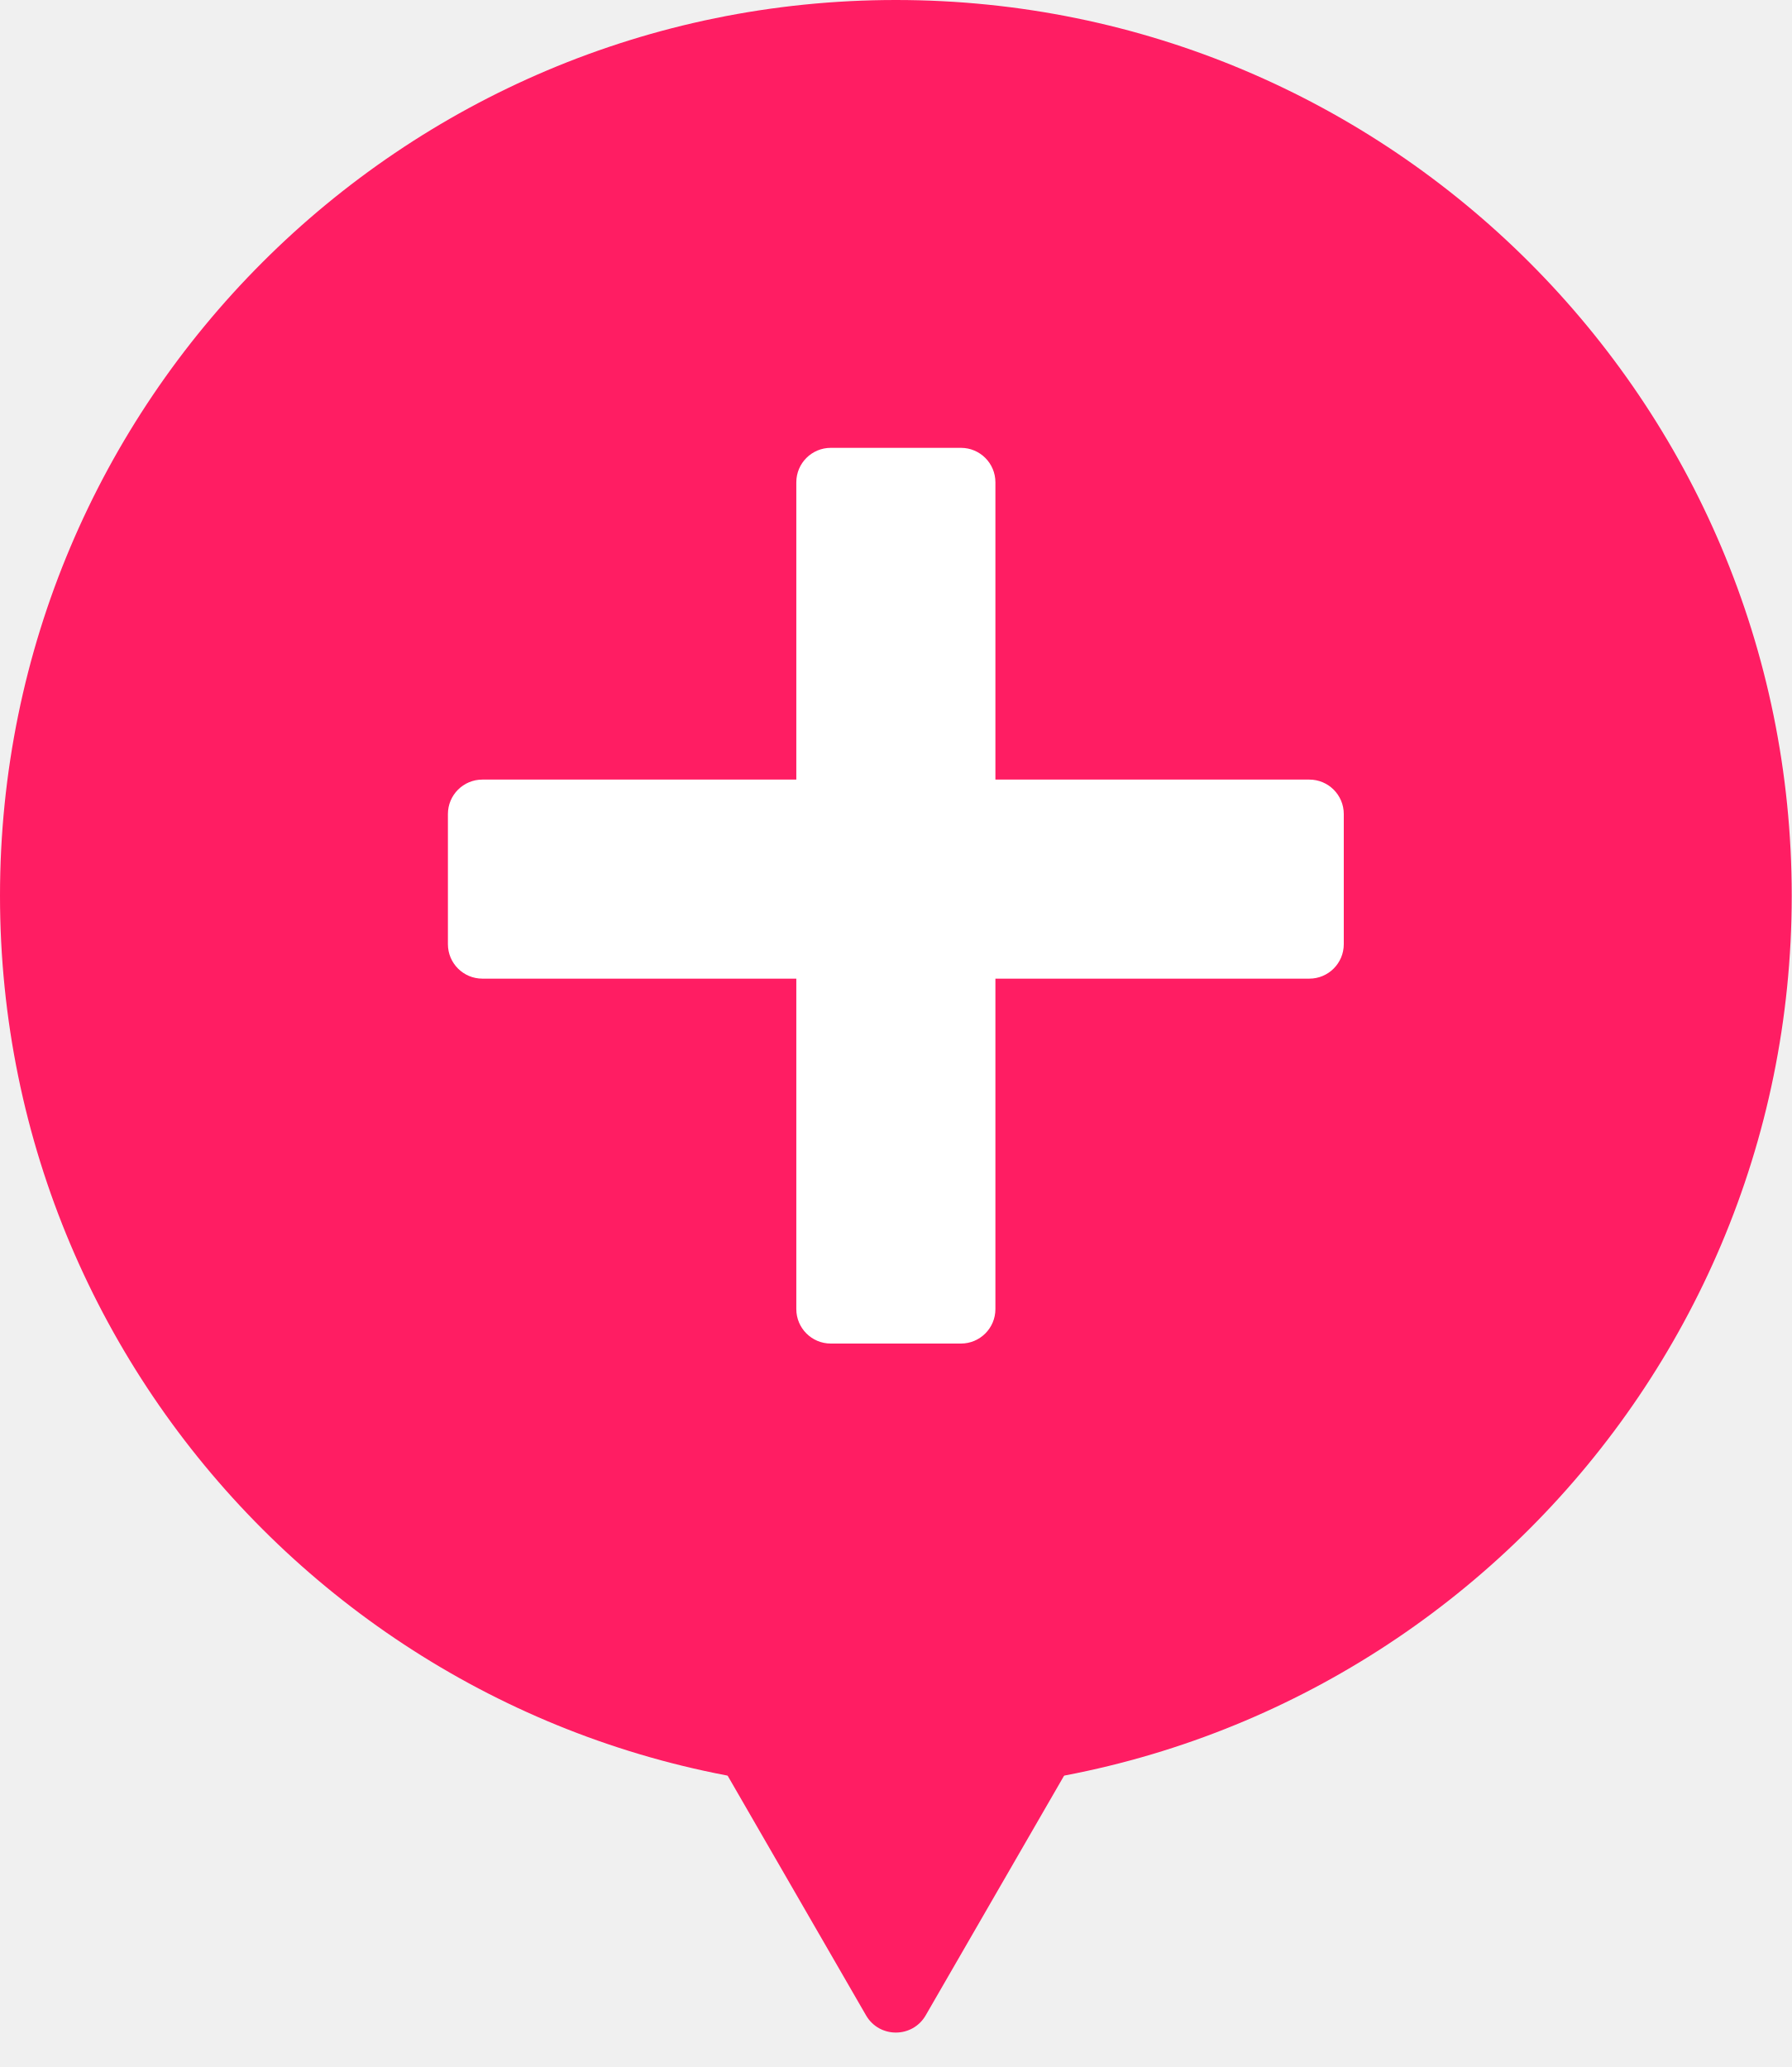
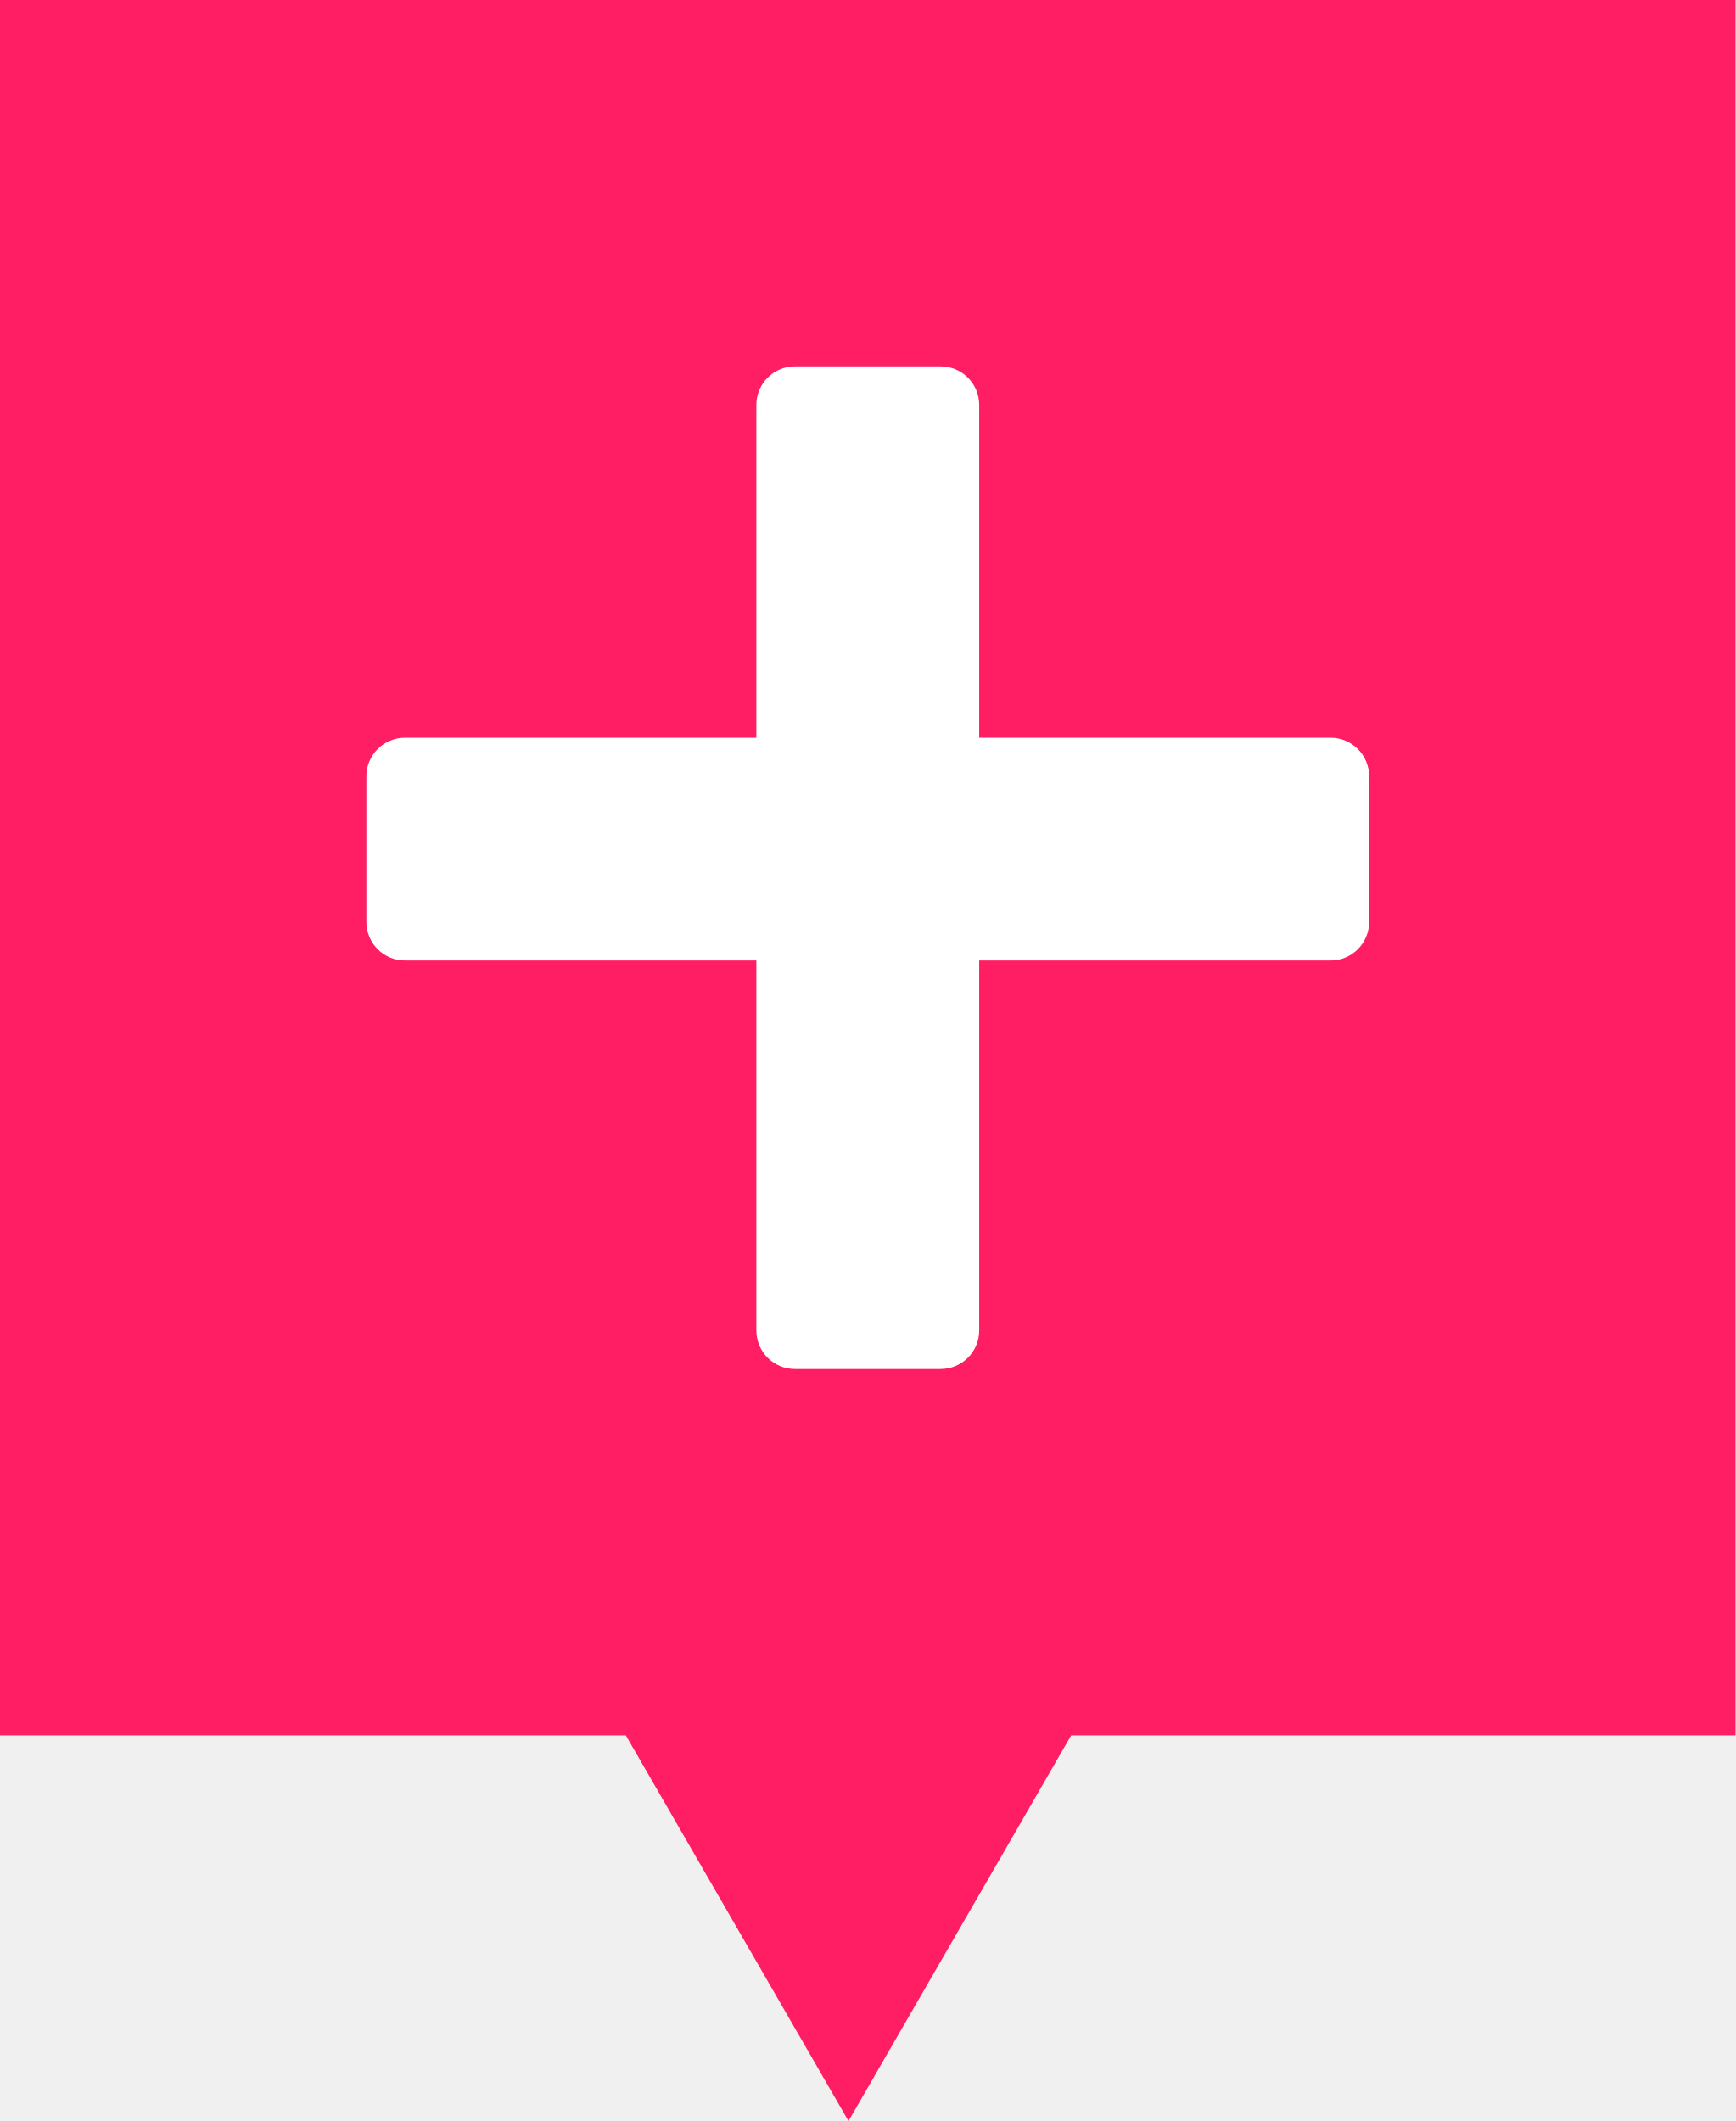
- <svg xmlns="http://www.w3.org/2000/svg" width="52" height="60" viewBox="0 0 52 60" fill="none">
-   <rect width="52" height="52" rx="26" fill="#FF1D63" />
-   <rect x="23.111" y="13" width="5.778" height="26" rx="1" fill="white" />
-   <rect x="39" y="22.63" width="5.778" height="26" rx="1" transform="rotate(90 39 22.6296)" fill="white" />
-   <path d="M25.134 58.5C25.519 59.167 26.481 59.167 26.866 58.5L31.196 51C31.581 50.333 31.1 49.5 30.33 49.5H21.67C20.9 49.5 20.419 50.333 20.804 51L25.134 58.5Z" fill="#FF1D63" />
+ <svg xmlns="http://www.w3.org/2000/svg" width="45" height="55" viewBox="0 0 45 55" fill="none">
+   <rect width="45" height="45" fill="#FF1D63" />
+   <rect x="19.611" y="9.5" width="5.778" height="26" rx="1" fill="white" />
+   <rect x="35.5" y="19.13" width="5.778" height="26" rx="1" transform="rotate(90 35.5 19.1296)" fill="white" />
+   <path d="M22 55L28.062 44.5H15.938L22 55Z" fill="#FF1D63" />
</svg>
